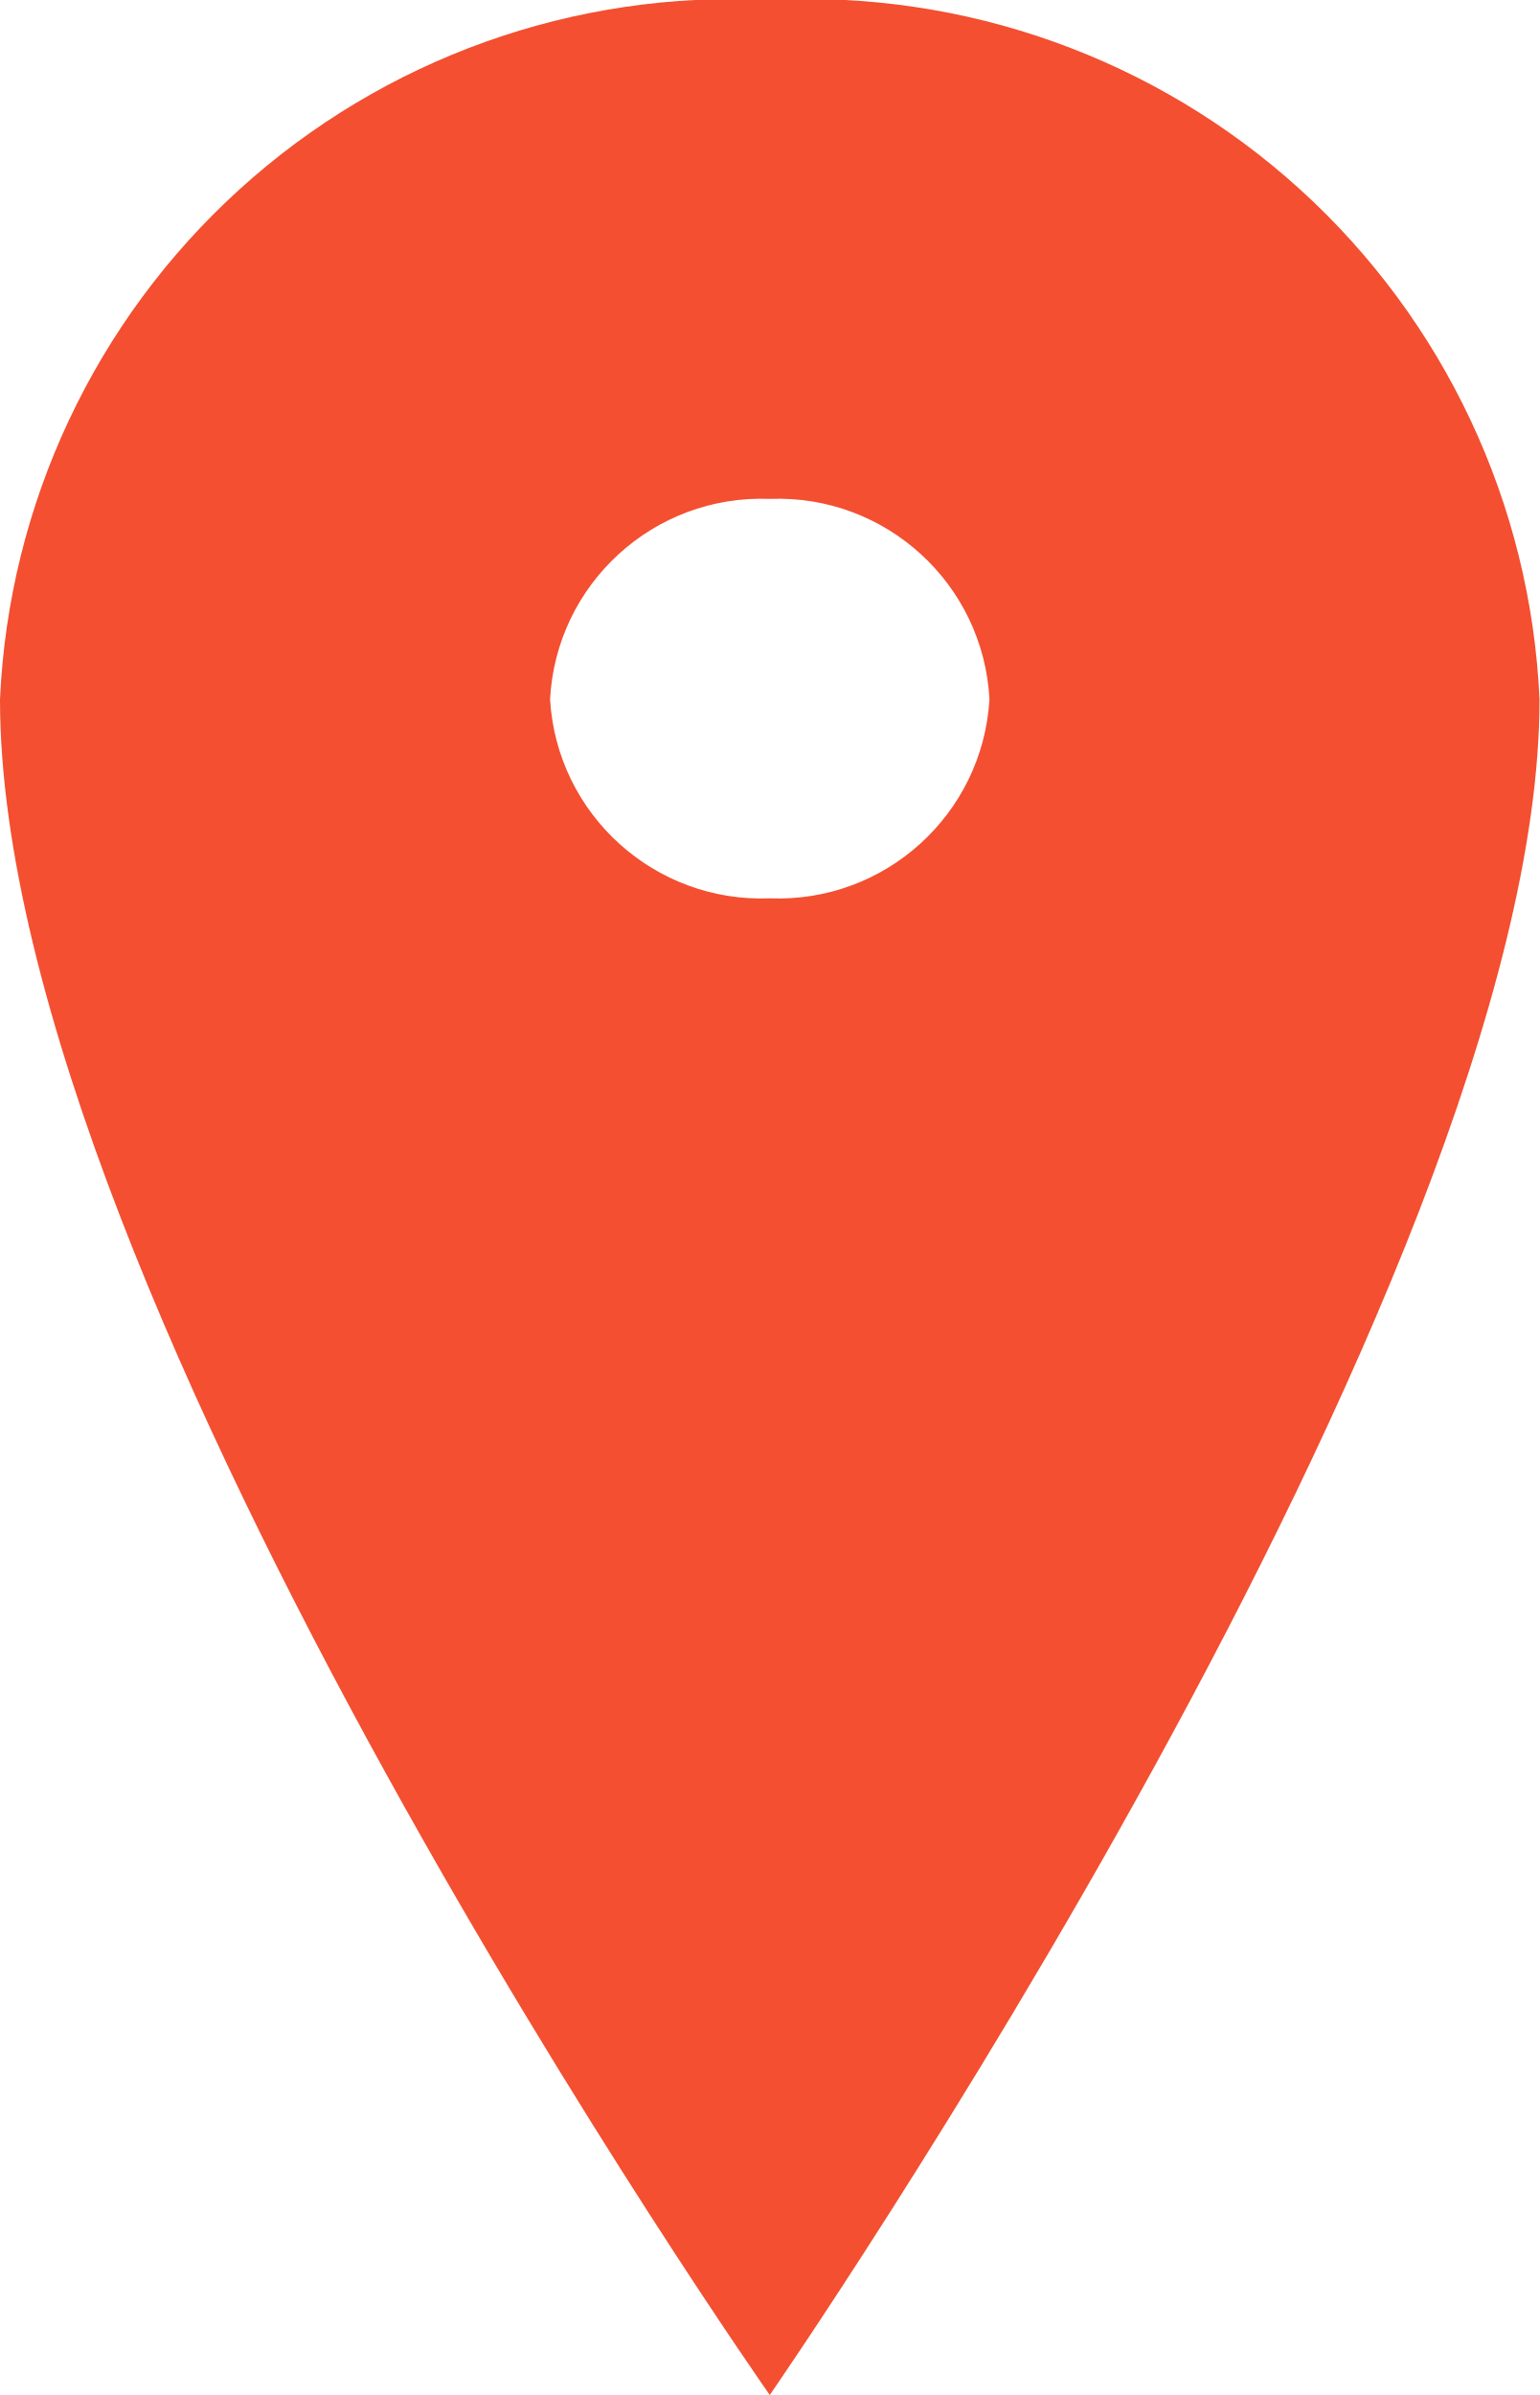
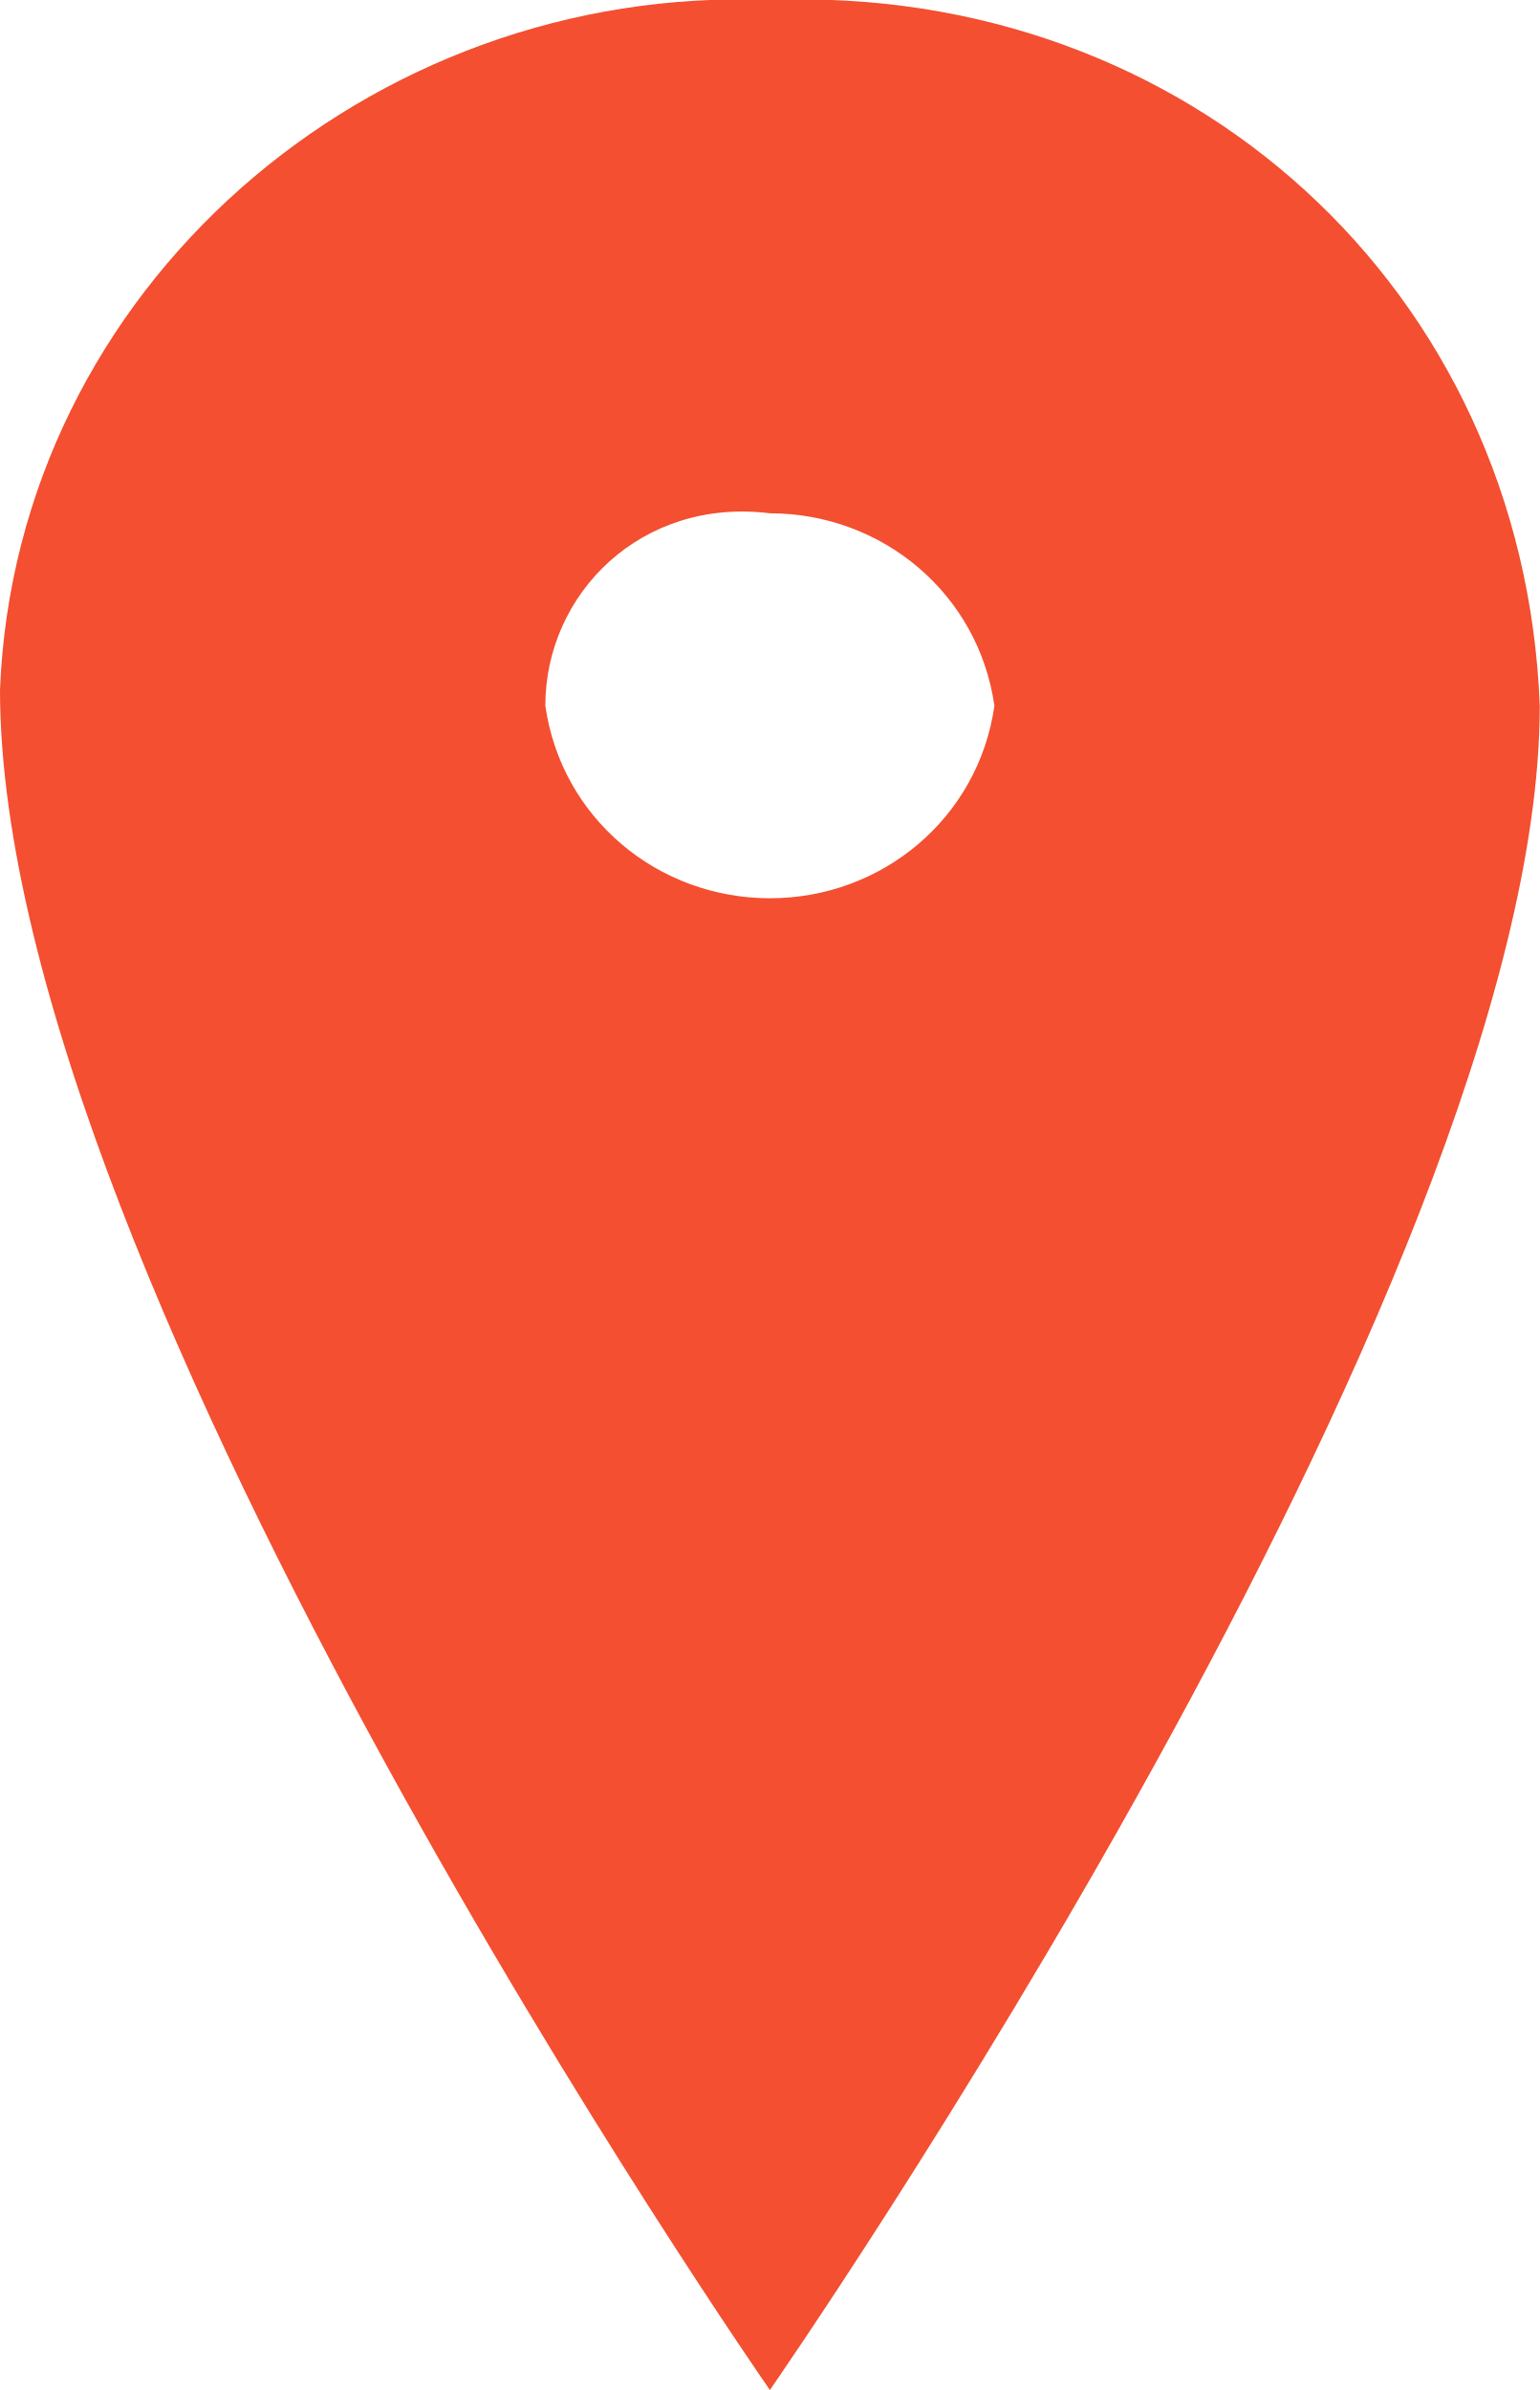
- <svg xmlns="http://www.w3.org/2000/svg" viewBox="0 0 9.6 14.93">
-   <defs>
-     <style>.cls-1{fill:#f34f30;fill-rule:evenodd}</style>
-   </defs>
-   <g id="Layer_2" data-name="Layer 2">
-     <path class="cls-1" d="M4.8 5.6a1.32 1.32 0 0 1-1.37-1.24A1.32 1.32 0 0 1 4.8 3.11a1.32 1.32 0 0 1 1.37 1.25A1.32 1.32 0 0 1 4.8 5.6zm0-5.6A4.57 4.57 0 0 0 0 4.36c0 3.73 4.8 10.57 4.8 10.57S9.6 8 9.6 4.36A4.57 4.57 0 0 0 4.8 0z" id="Event" />
-   </g>
+ <svg xmlns="http://www.w3.org/2000/svg" id="Слой_1" viewBox="0 0 9.6 14.9">
+   <style>.st0{fill:#f34f30}</style>
+   <path id="Event" class="st0" d="M4.8 5.6c-.7 0-1.3-.5-1.4-1.2 0-.7.6-1.3 1.4-1.2.7 0 1.3.5 1.4 1.2-.1.7-.7 1.2-1.4 1.2zm0-5.6C2.3-.1.1 1.8 0 4.3 0 8 4.8 14.9 4.8 14.9S9.6 8 9.6 4.4C9.5 1.8 7.4-.1 4.8 0z" />
</svg>
